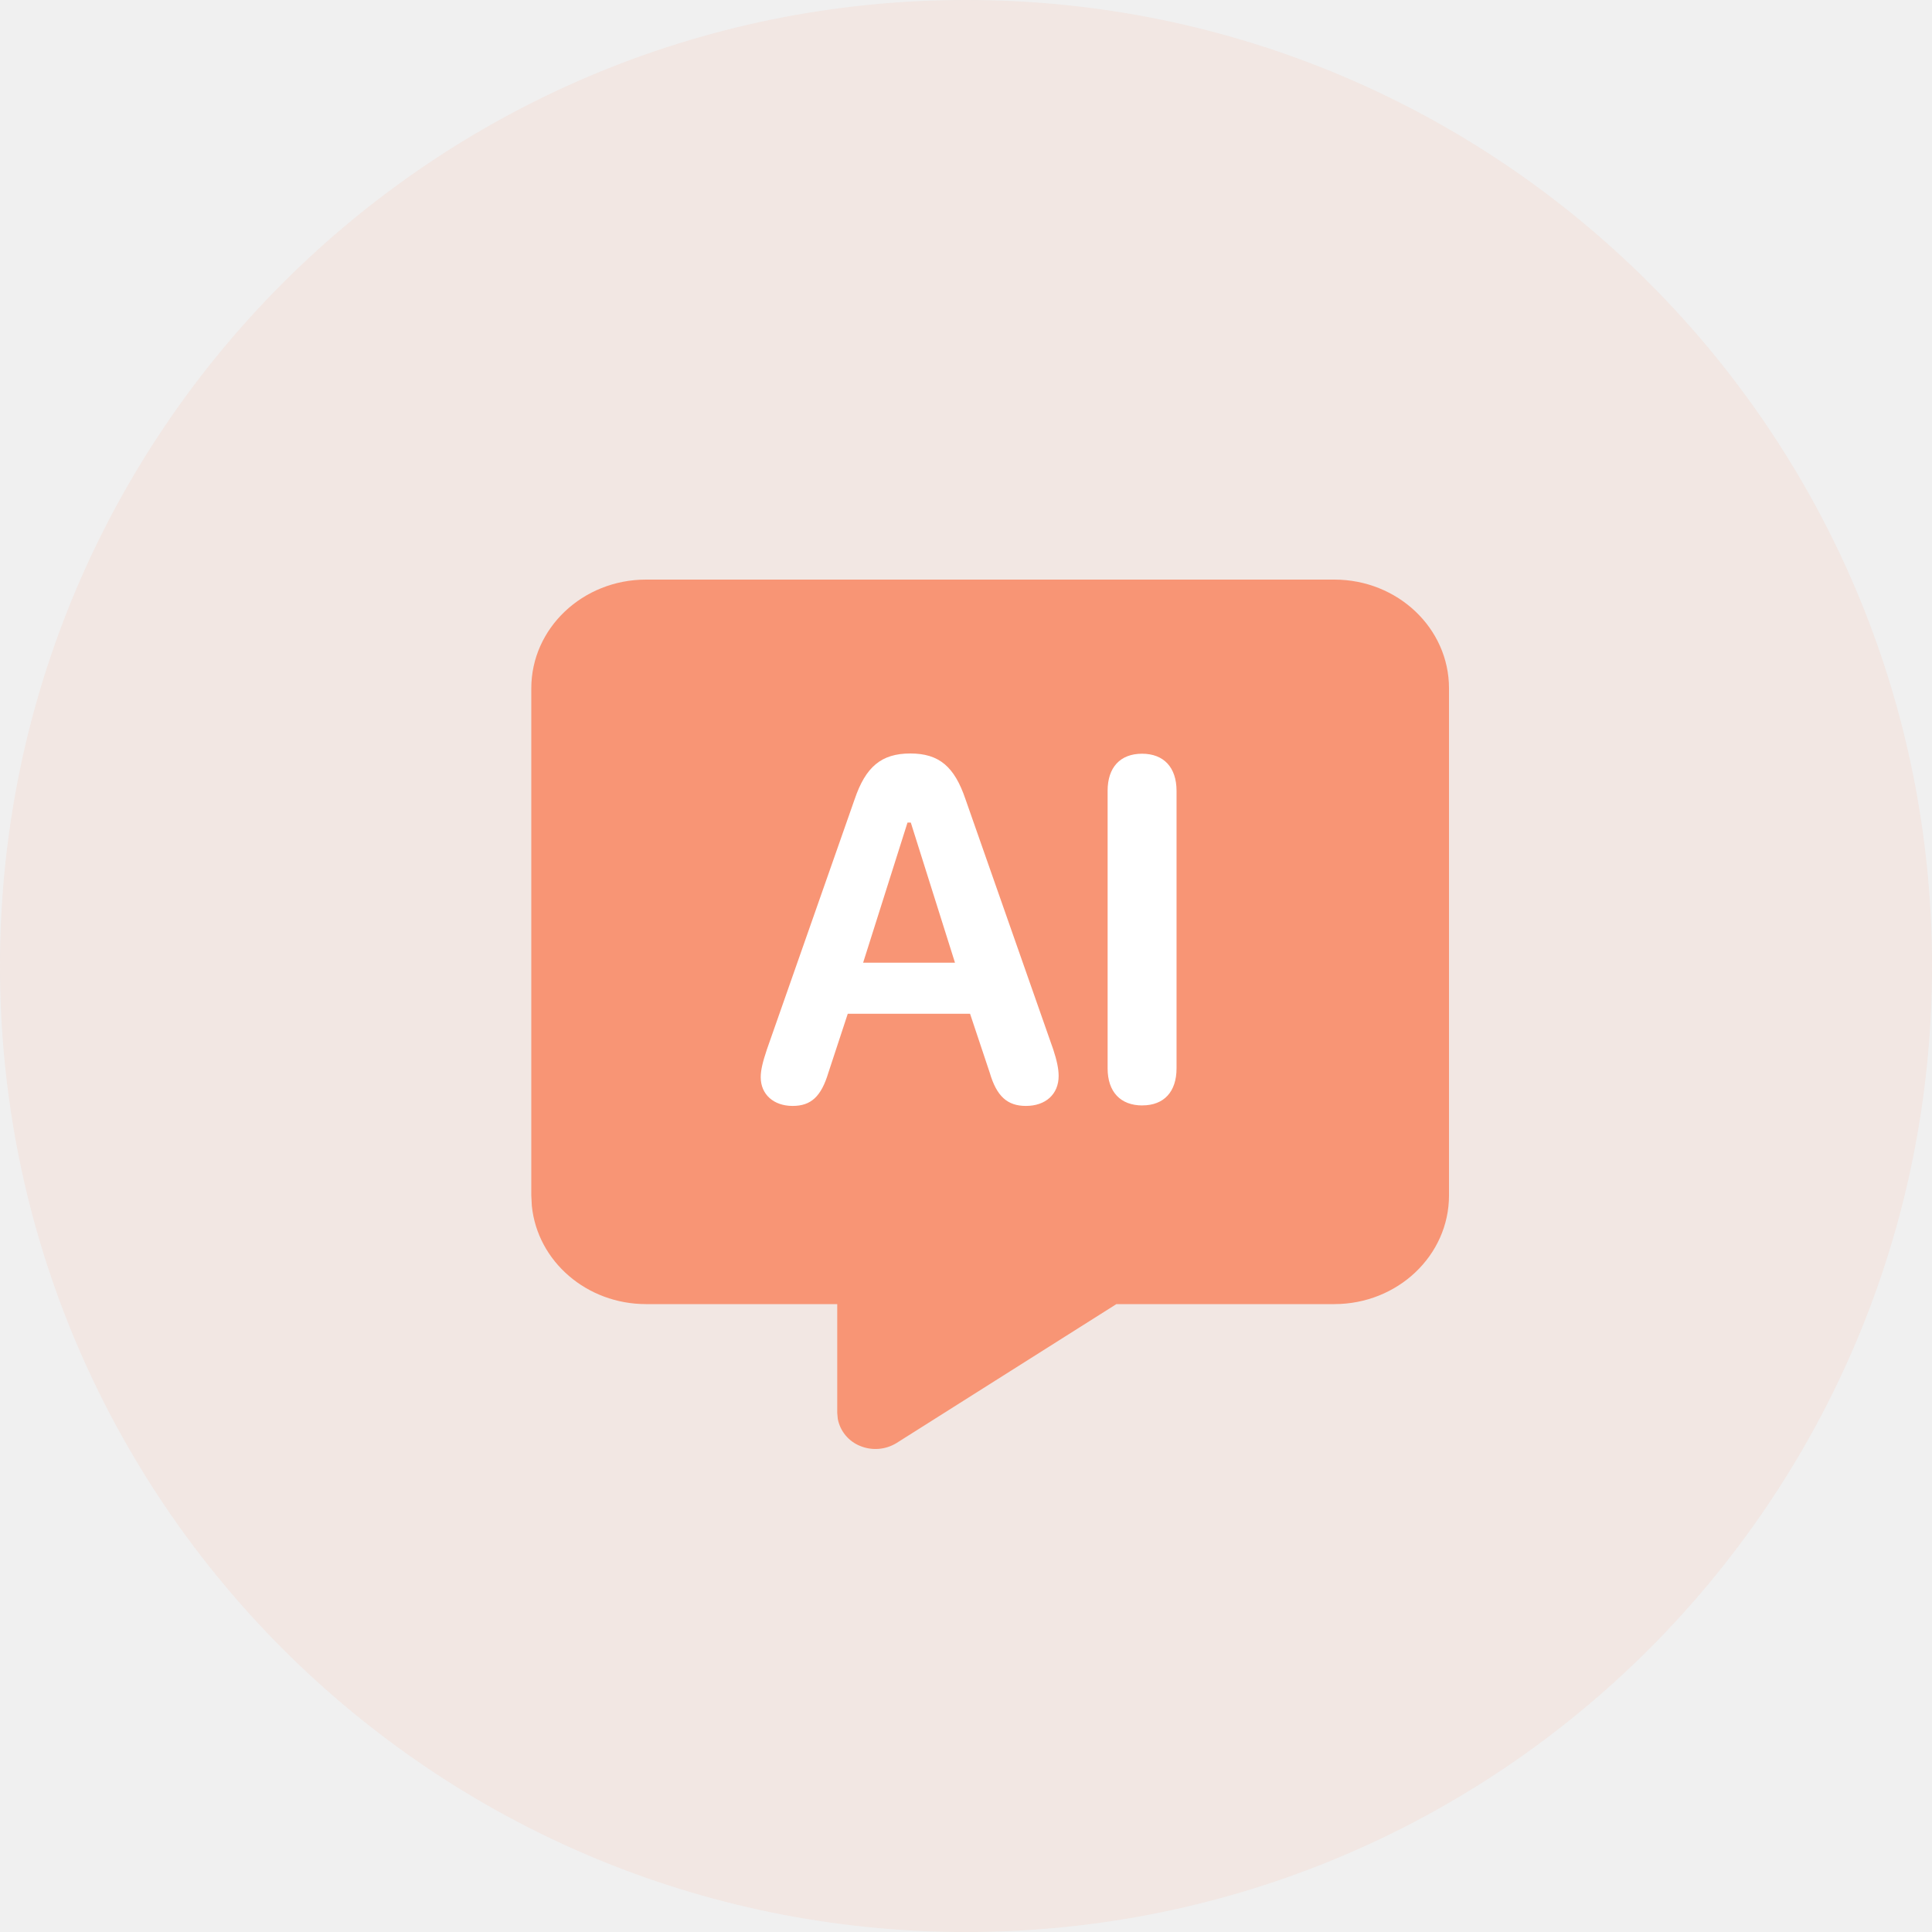
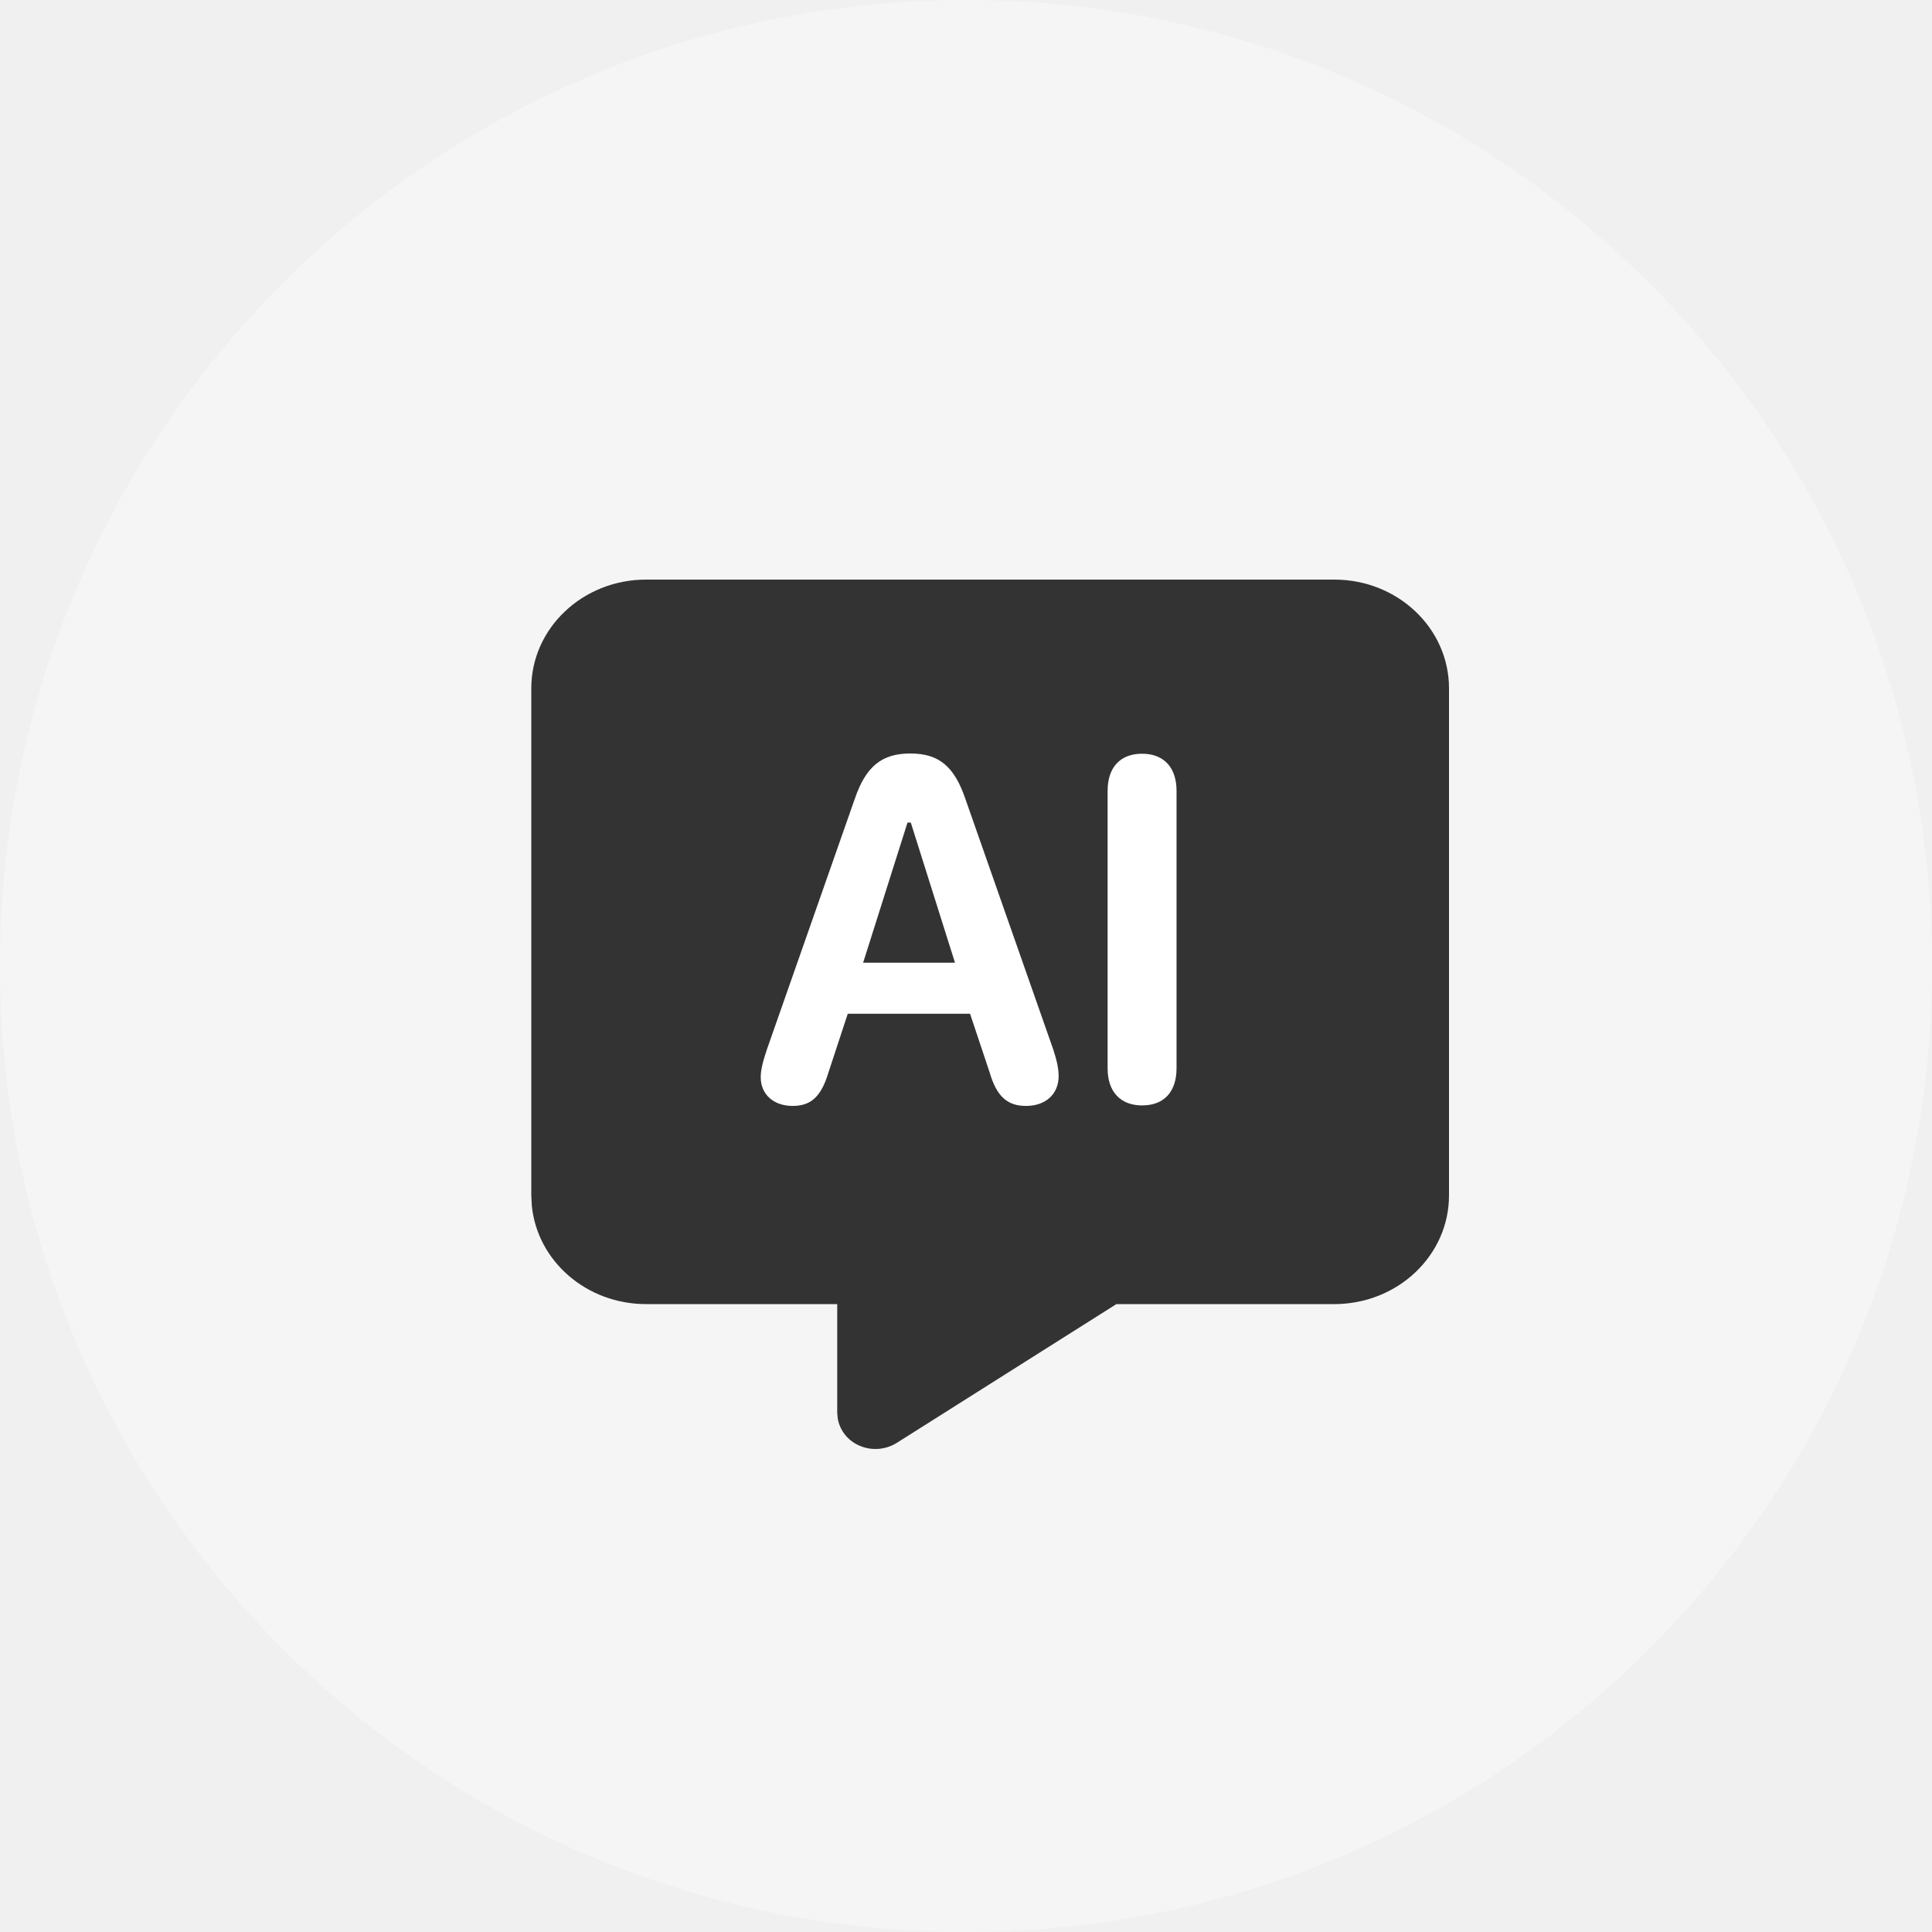
<svg xmlns="http://www.w3.org/2000/svg" width="40px" height="40px" viewBox="0 0 40 40" version="1.1">
-   <g id="页面-1" stroke="none" stroke-width="1" fill="none" fill-rule="evenodd">
-     <g id="设置/我的账户" transform="translate(-586, -338)">
-       <g id="编组-7" transform="translate(586, 338)">
-         <circle id="椭圆形" fill-opacity="0.109" fill="#F89575" cx="20" cy="20" r="20" />
+   <g id="页面-2" stroke="none" stroke-width="1" fill="none" fill-rule="evenodd">
+     <g id="升级" transform="translate(-562, -382)">
+       <g id="编组-7" transform="translate(562, 382)">
+         <circle id="椭圆形" fill="#F5F5F5" cx="20" cy="20" r="20" />
        <g id="编组备份" transform="translate(11, 12)" fill-rule="nonzero">
-           <path d="M16.626,0 C17.937,0 19,1.007 19,2.25 L19,12.75 C19,13.993 17.937,15 16.625,15 L12.114,15 L7.564,17.875 C7.338,18.015 7.057,18.039 6.811,17.938 C6.569,17.842 6.393,17.63 6.345,17.375 L6.334,17.25 L6.334,15 L2.375,15 C1.152,15 0.128,14.12 0.011,12.966 L0,12.75 L0,2.25 C0,1.007 1.064,0 2.375,0 L16.625,0 L16.626,0 Z" id="形状" fill="#F89575" />
+           <path d="M16.626,0 C17.937,0 19,1.007 19,2.25 L19,12.75 C19,13.993 17.937,15 16.625,15 L12.114,15 L7.564,17.875 C7.338,18.015 7.057,18.039 6.811,17.938 C6.569,17.842 6.393,17.63 6.345,17.375 L6.334,17.25 L6.334,15 L2.375,15 C1.152,15 0.128,14.12 0.011,12.966 L0,12.75 L0,2.25 C0,1.007 1.064,0 2.375,0 L16.625,0 L16.626,0 Z" id="形状" fill="#333333" />
          <path d="M5.411,10.897 C5.791,10.897 6.002,10.703 6.151,10.208 L6.552,8.989 L9.084,8.989 L9.491,10.208 C9.634,10.697 9.855,10.897 10.241,10.897 C10.648,10.897 10.918,10.655 10.918,10.277 C10.918,10.129 10.881,9.956 10.807,9.73 L8.989,4.546 C8.761,3.873 8.444,3.6 7.847,3.6 C7.245,3.6 6.922,3.879 6.695,4.546 L4.877,9.73 C4.787,9.998 4.75,10.161 4.75,10.303 C4.75,10.66 5.019,10.897 5.41,10.897 L5.411,10.897 Z M6.87,7.932 L7.789,5.03 L7.857,5.03 L8.772,7.932 L6.87,7.932 Z M12.651,10.886 C13.1,10.886 13.359,10.603 13.359,10.119 L13.359,4.373 C13.359,3.889 13.095,3.605 12.646,3.605 C12.191,3.605 11.932,3.889 11.932,4.373 L11.932,10.119 C11.932,10.603 12.196,10.887 12.651,10.887 L12.651,10.886 Z" id="形状" fill="#FFFFFF" />
        </g>
      </g>
    </g>
  </g>
</svg>
